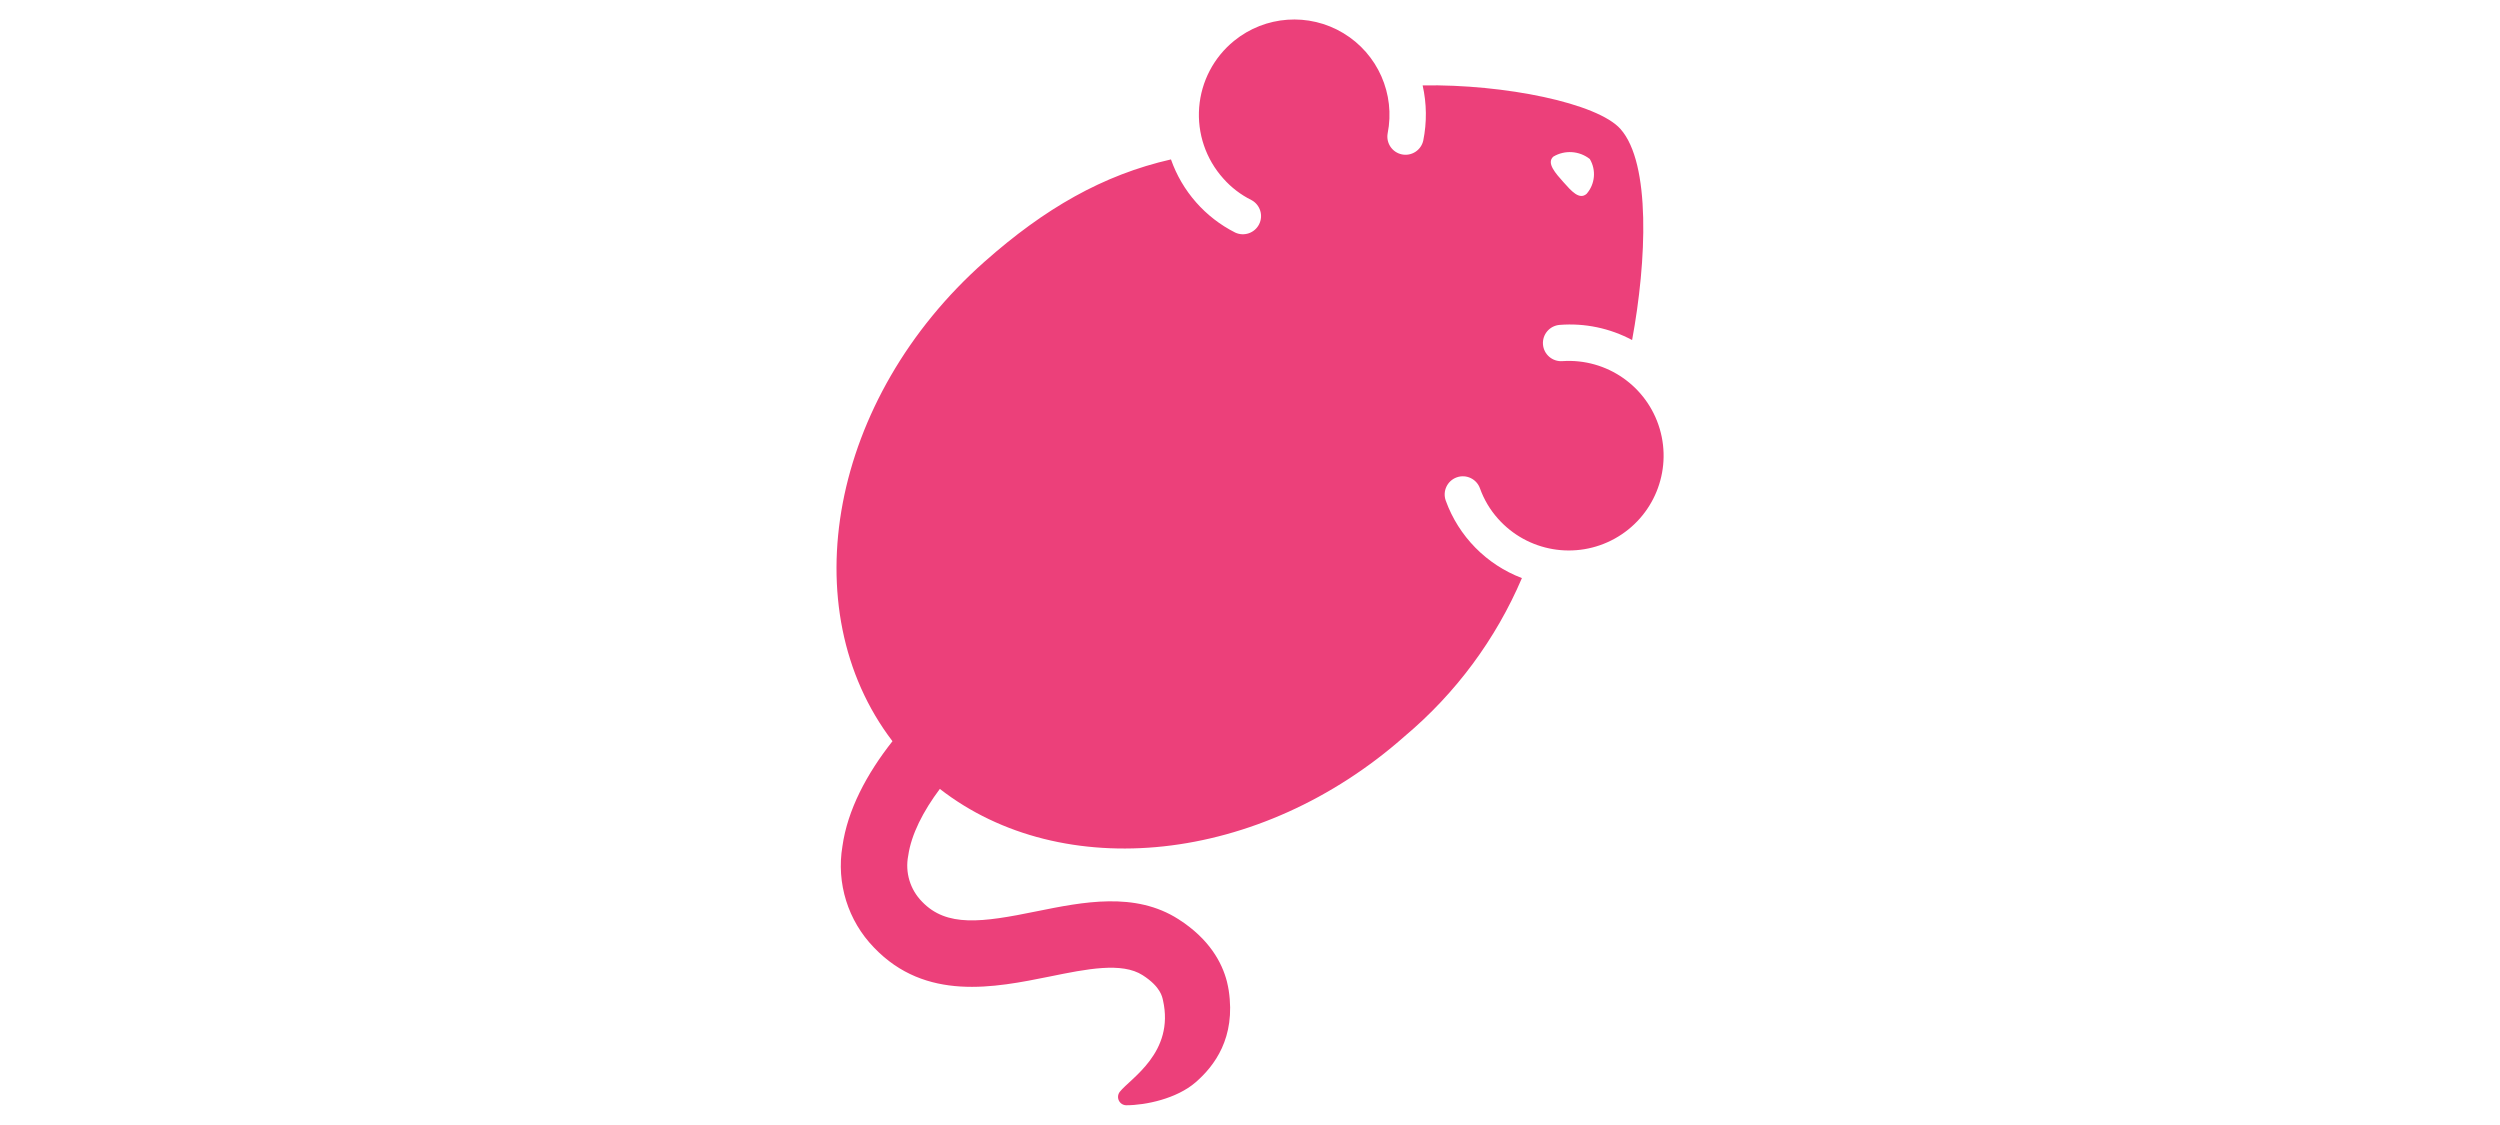
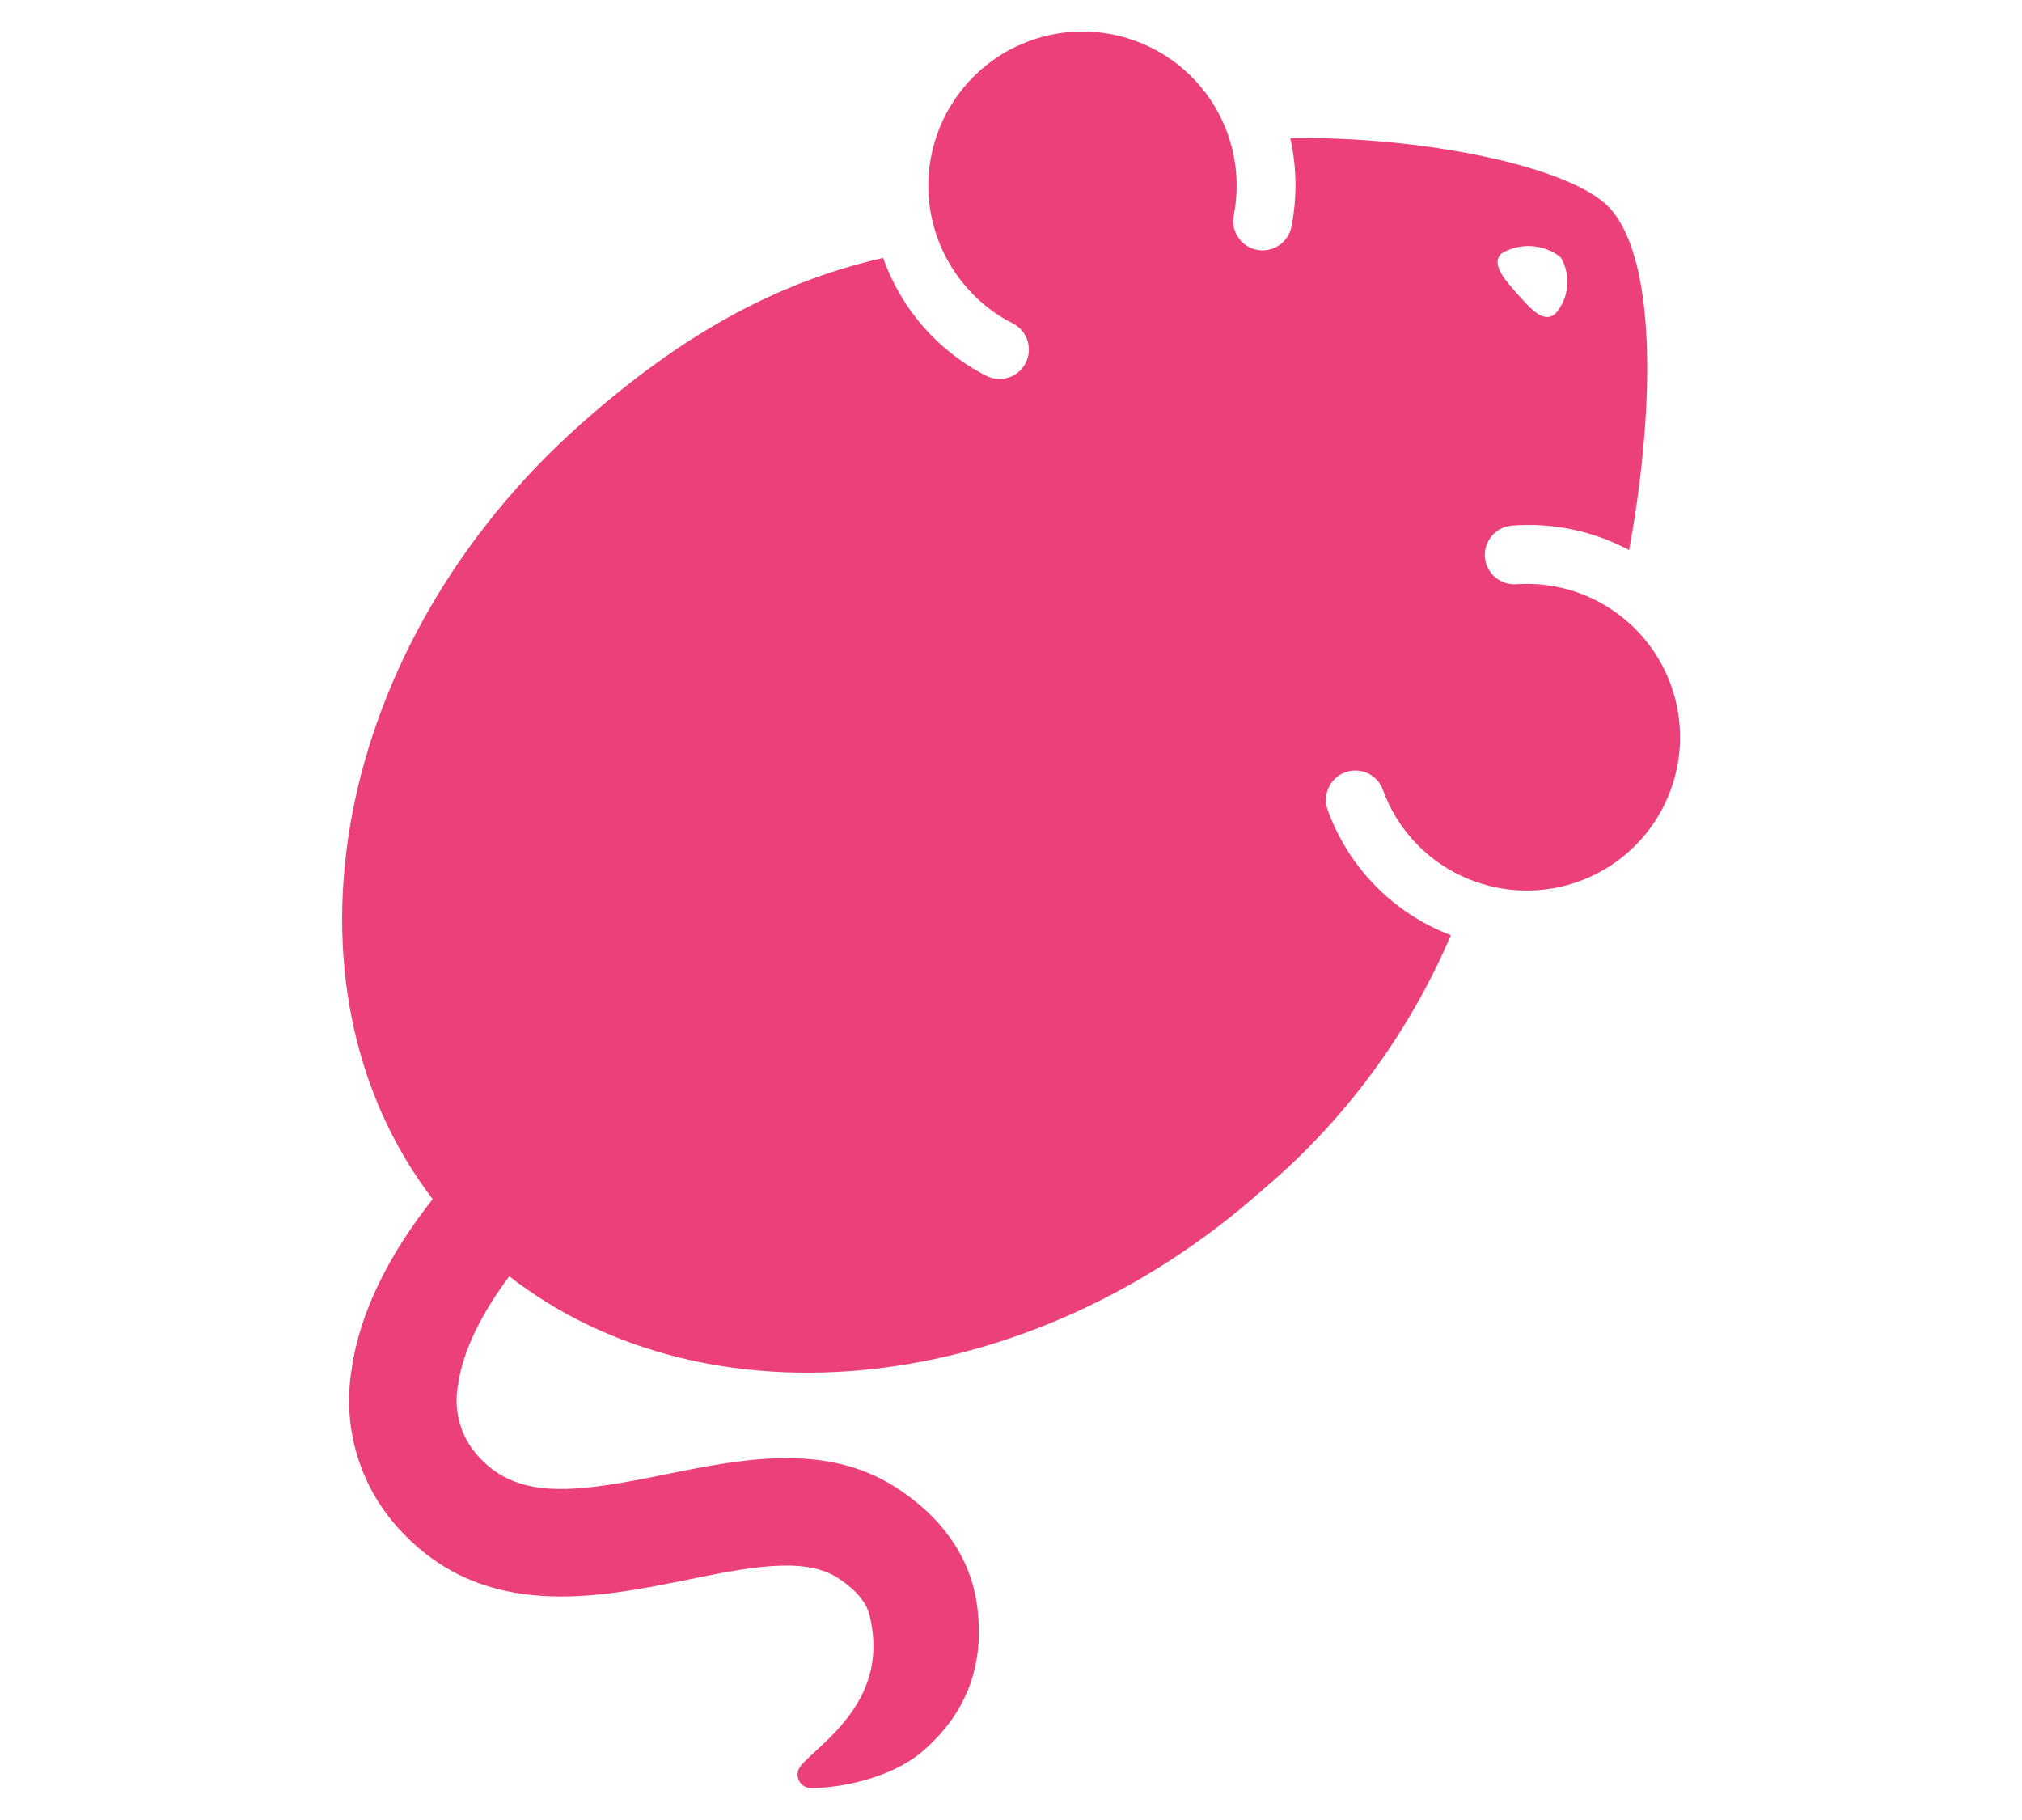
- <svg xmlns="http://www.w3.org/2000/svg" width="200px" height="90px" viewBox="0 0 200 200" version="1.1" style="fill:#EC407A;fill-rule:evenodd;clip-rule:evenodd;stroke-linejoin:round;stroke-miterlimit:2;">
+ <svg xmlns="http://www.w3.org/2000/svg" width="100px" height="90px" viewBox="0 0 200 200" version="1.1" style="fill:#EC407A;fill-rule:evenodd;clip-rule:evenodd;stroke-linejoin:round;stroke-miterlimit:2;">
  <path d="M97.16,7.27a16.94,16.94,0,0,0-1.9,24.47,16.36,16.36,0,0,0,5,3.83,3.23,3.23,0,0,1-2.9,5.77,23.14,23.14,0,0,1-11.41-13C73.83,31.1,63.46,37.09,52.82,46.51c-27.44,24.3-34.35,61.74-16.38,85.26-4.57,5.79-8,12.22-8.9,18.69a20.88,20.88,0,0,0,5.62,18c9.18,9.61,21.42,7.13,31.26,5.14,6.58-1.34,12.8-2.6,16.5-.23,3.22,2.07,3.47,3.87,3.61,4.45,2.1,9.32-5.79,13.89-7.67,16.27a1.48,1.48,0,0,0,1.13,2.4c3.48,0,9-1.18,12.34-4.08s7.16-7.9,5.89-16.32c-.08-.5-.18-1-.32-1.58-.86-3.35-3.1-7.57-8.61-11.09-7.72-4.95-17-3.07-25.22-1.41-9.76,2-16,2.85-20.37-1.71a9.13,9.13,0,0,1-2.46-8.19c.54-3.77,2.65-7.89,5.62-11.86,21.71,16.89,56.87,13.47,82.67-9.39a75.34,75.34,0,0,0,20.81-28.09A23.14,23.14,0,0,1,134.8,89a3.23,3.23,0,0,1,6.08-2.19,16.37,16.37,0,0,0,3.2,5.39,16.85,16.85,0,1,0,11.48-28,3.23,3.23,0,0,1-.51-6.44,23.41,23.41,0,0,1,12.88,2.69c2.6-14.08,3.34-31.41-2.06-37.51-4.08-4.61-20.62-8-35.18-7.76A23.48,23.48,0,0,1,130.8,25a3.23,3.23,0,0,1-6.33-1.28A16.94,16.94,0,0,0,97.16,7.27Zm63.25,21a5.29,5.29,0,0,1-.57,6.19c-1.29,1.14-2.72-.51-4.1-2.06s-3.1-3.42-1.81-4.56A5.74,5.74,0,0,1,160.41,28.27Z" />
</svg>
